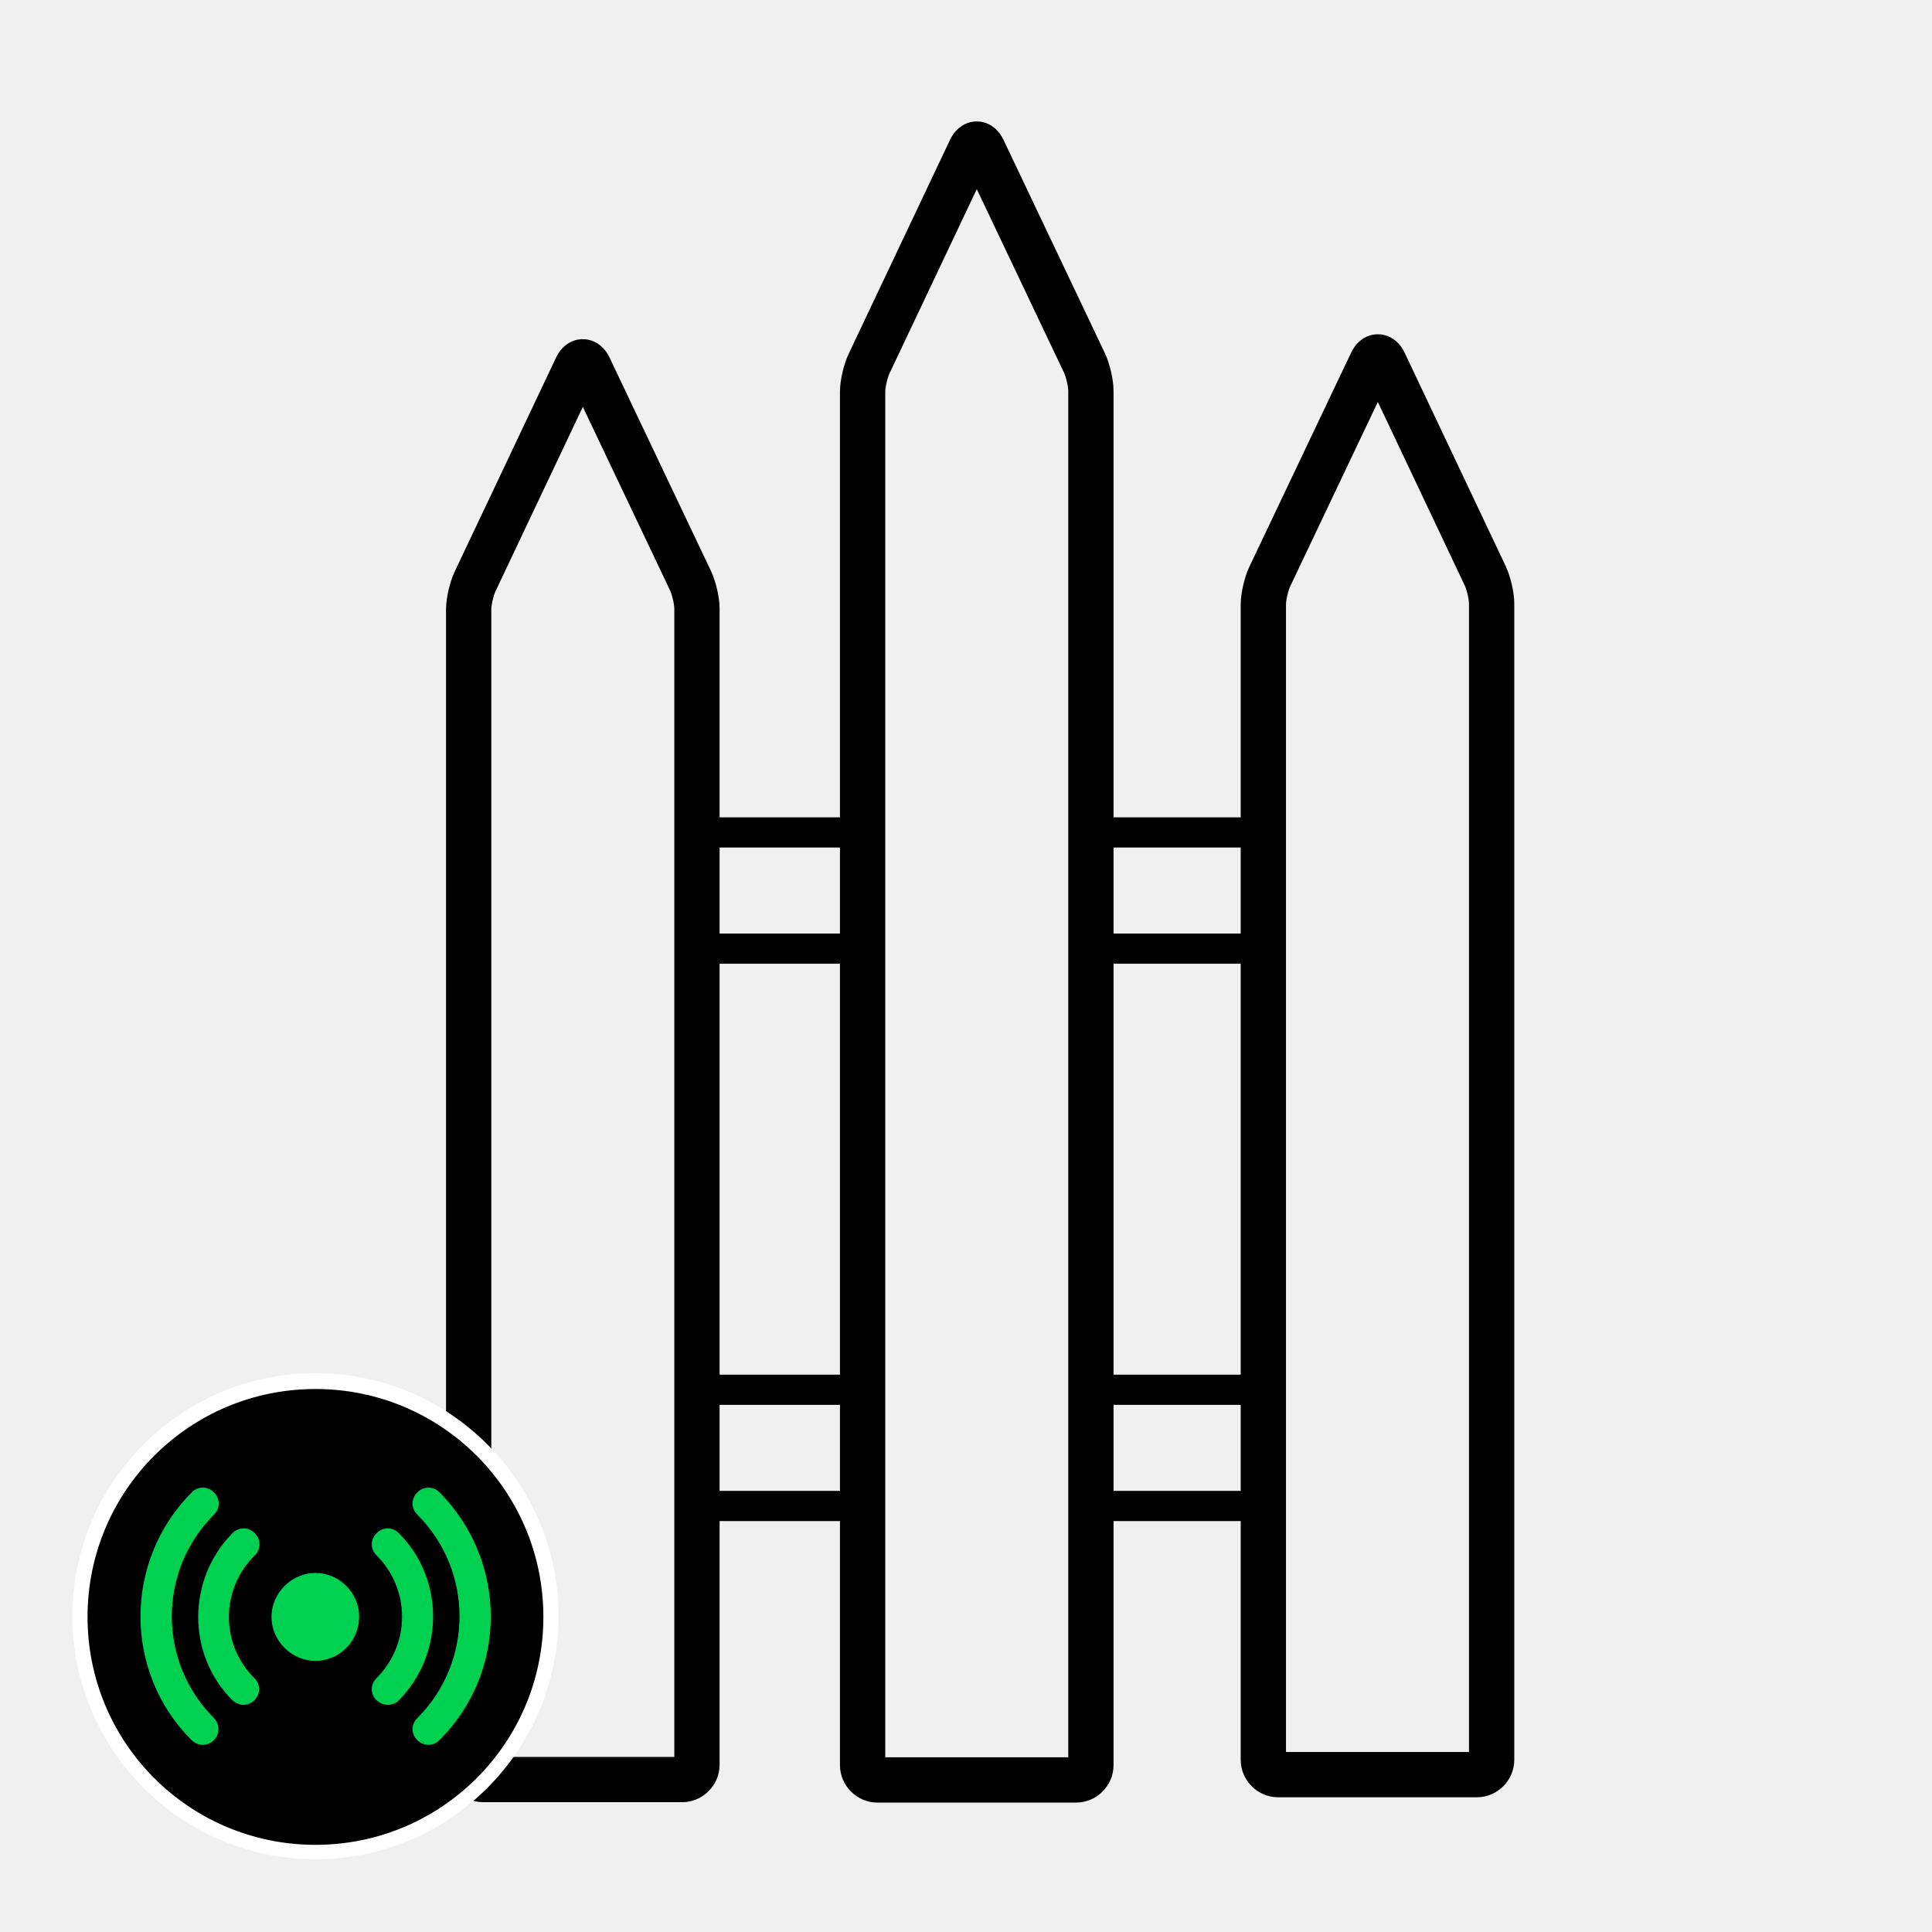
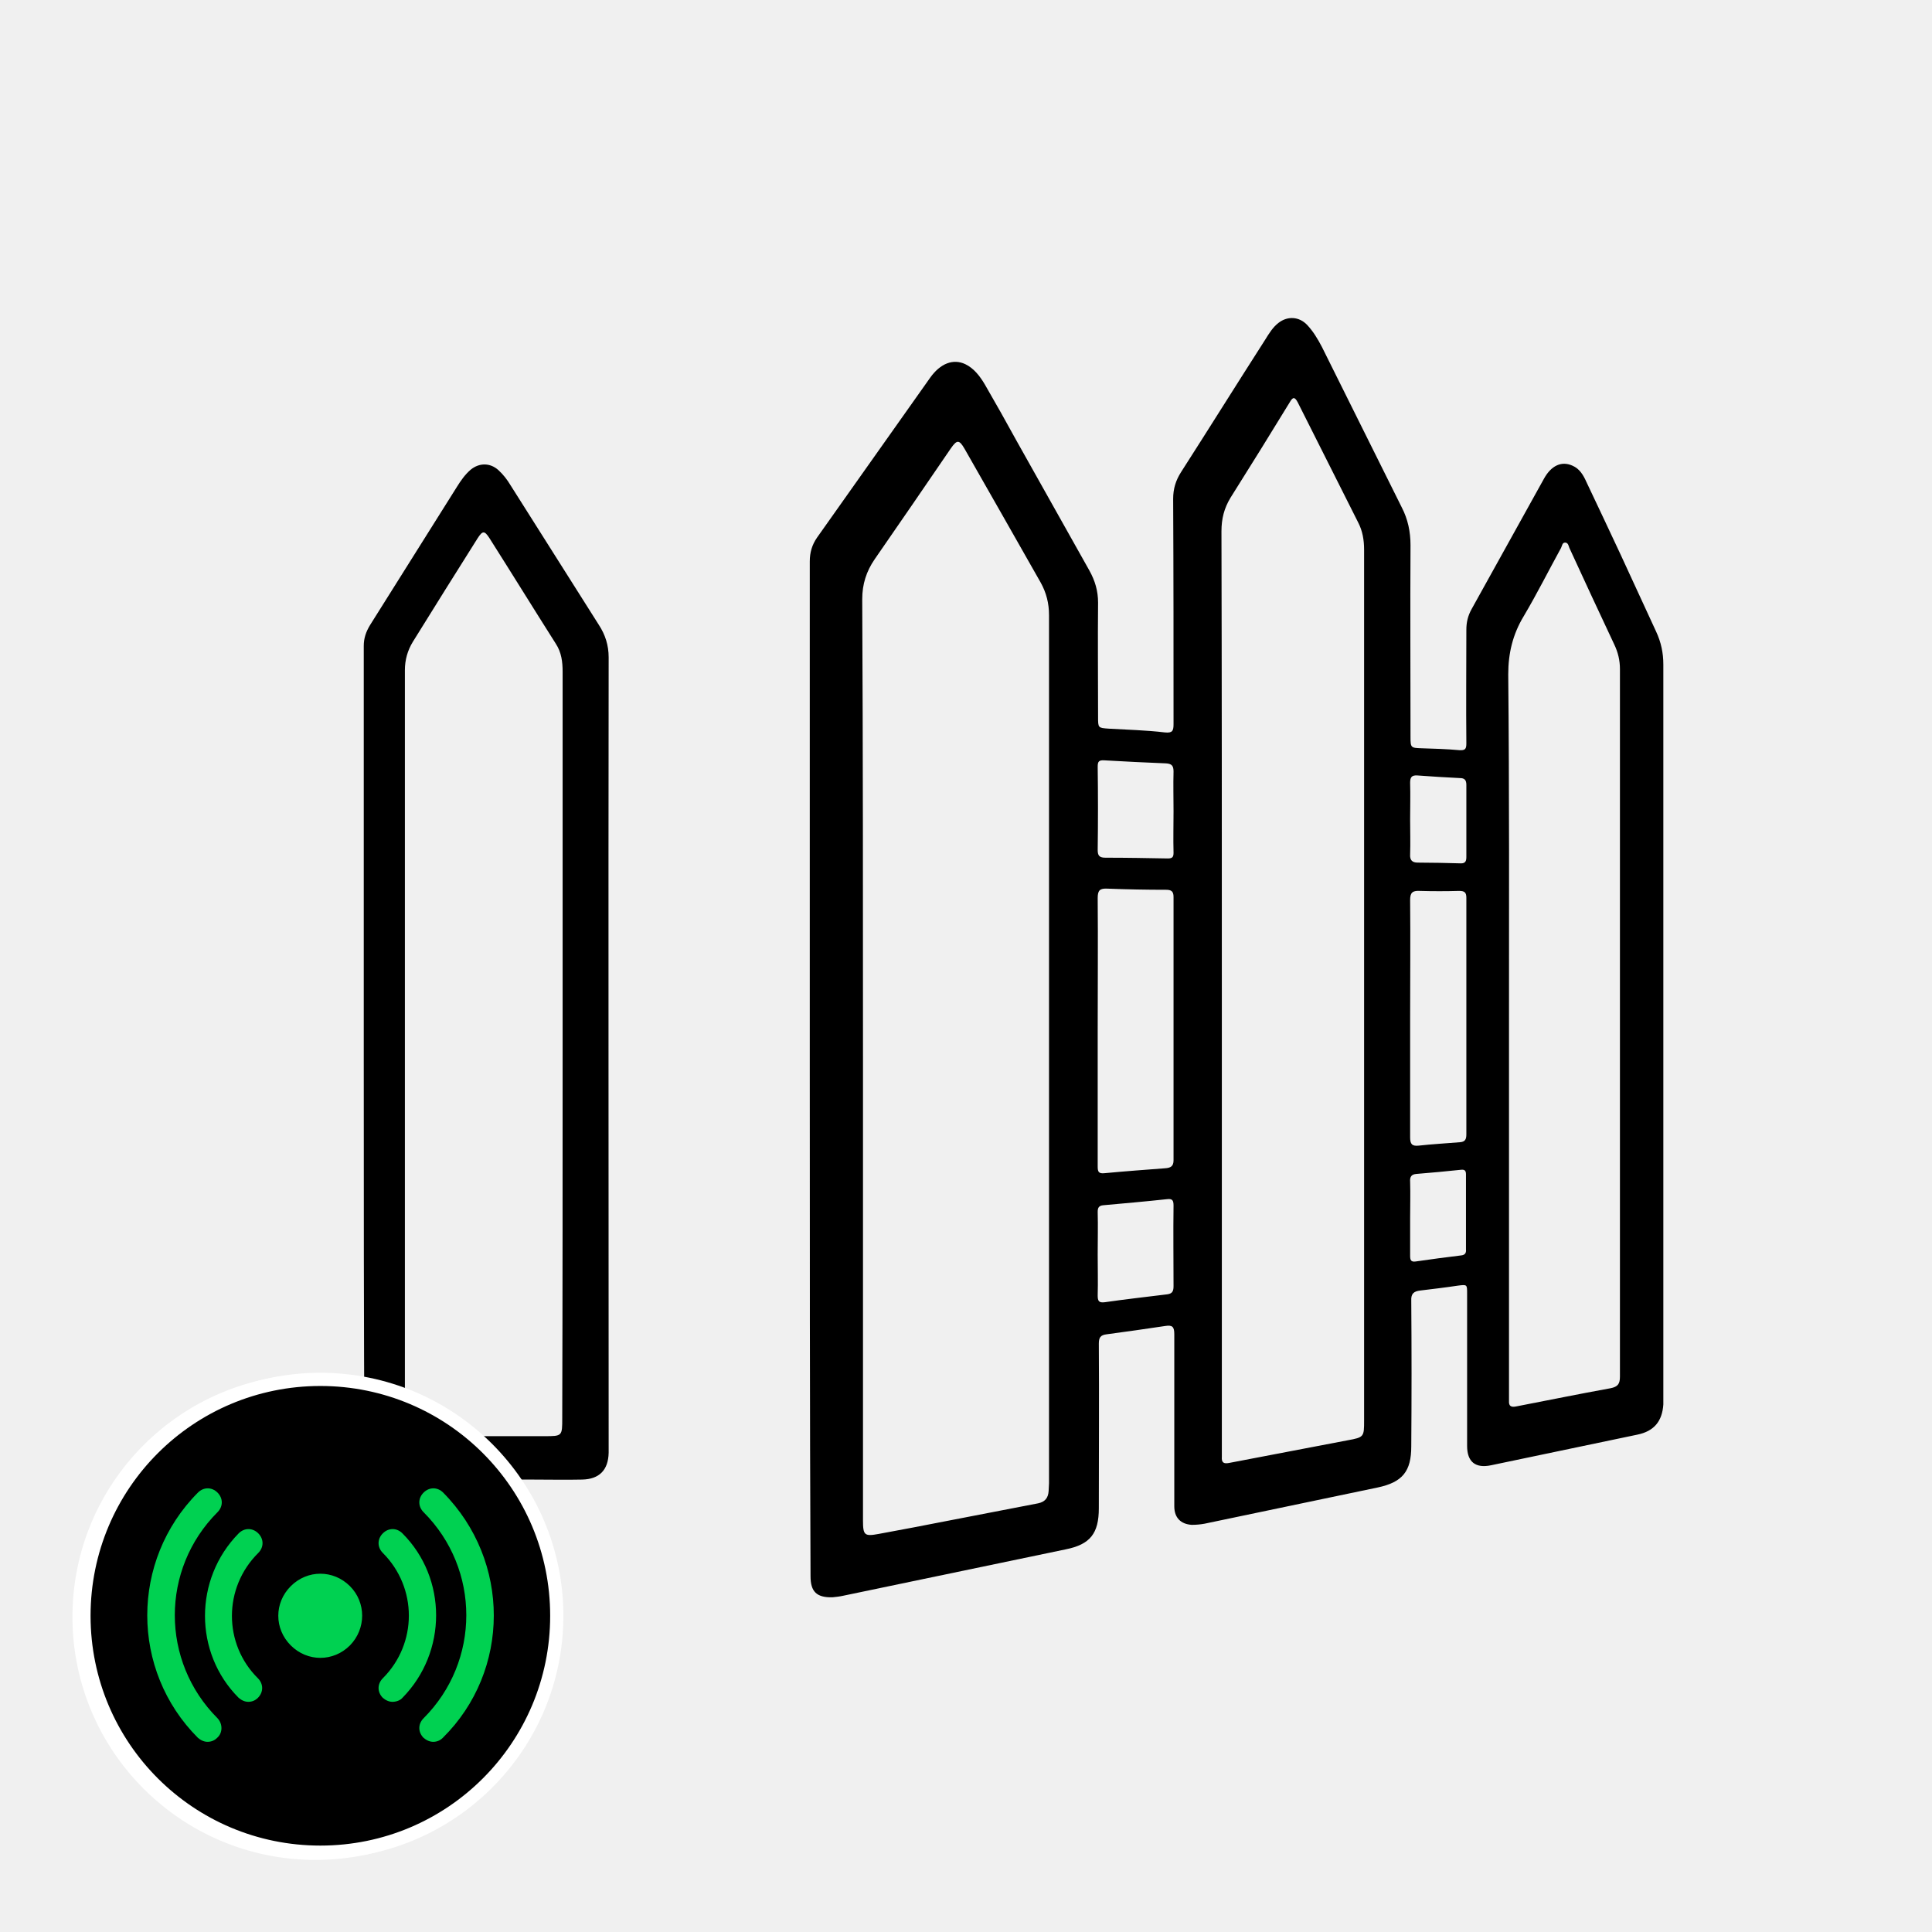
<svg xmlns="http://www.w3.org/2000/svg" version="1.1" id="Layer_1" x="0px" y="0px" viewBox="0 0 512 512" style="enable-background:new 0 0 512 512;" xml:space="preserve">
  <style type="text/css">
	.st0{fill:none;}
- 	.st1{fill:none;stroke:#000000;stroke-width:12;stroke-miterlimit:10;}
- 	.st2{fill:none;stroke:#000000;stroke-width:8;stroke-miterlimit:10;}
- 	.st3{fill:none;stroke:#FFFFFF;stroke-width:8;stroke-miterlimit:10;}
- 	.st4{fill:#00D151;}
+ 	.st1{fill:none;stroke:#FFFFFF;stroke-width:8;stroke-miterlimit:10;}
+ 	.st2{fill:#00D151;}
+ 	.st3{stroke:#000000;stroke-miterlimit:10;}
</style>
  <g id="XMLID_3_">
</g>
  <g id="XMLID_6_">
</g>
  <g id="XMLID_14_">
</g>
  <g id="XMLID_15_">
</g>
  <g id="XMLID_16_">
</g>
  <g id="XMLID_17_">
</g>
  <rect x="-695.8" y="44" class="st0" width="428" height="54.6" />
-   <g id="XMLID_43_">
-     <path class="st1" d="M230.3,96.4c-0.9,1.9-1.7,5.3-1.7,7.4v364c0,2.1,1.8,3.9,3.9,3.9h52.7c2.1,0,3.9-1.8,3.9-3.9V103.6   c0-2.1-0.8-5.5-1.7-7.4l-26.9-56.6c-0.9-1.9-2.4-1.9-3.3,0L230.3,96.4z" />
+   <circle class="st1" cx="83.6" cy="428.5" r="60.4" />
+   <g id="XMLID_28_">
+     <circle id="XMLID_21_" class="st2" cx="83.6" cy="428.4" r="48.5" />
+     <g id="XMLID_18_">
+       <path id="XMLID_20_" class="st3" d="M83.6,368.1c-33.4,0-60.4,27-60.4,60.4s27,60.4,60.4,60.4s60.4-27,60.4-60.4    S117,368.1,83.6,368.1z M56.6,461.2c-0.8,0.8-1.8,1.2-2.9,1.2s-2.1-0.5-2.9-1.2c-18.1-18.1-18.1-47.5,0-65.7    c1.7-1.7,4.2-1.7,5.9,0s1.7,4.2,0,5.9c-14.9,14.9-14.9,39,0,53.9C58.3,457,58.3,459.7,56.6,461.2z M67.4,444.7    c1.7,1.7,1.7,4.2,0,5.9c-0.8,0.8-1.8,1.2-2.9,1.2c-1.1,0-2.1-0.5-2.9-1.2c-12.1-12.1-12.1-32,0-44.3c1.7-1.7,4.2-1.7,5.9,0    c1.7,1.7,1.7,4.2,0,5.9C58.4,421.2,58.4,435.8,67.4,444.7z M91.8,436.7c-4.6,4.6-11.8,4.6-16.4,0s-4.6-11.8,0-16.4    s11.8-4.6,16.4,0C96.3,424.8,96.3,432.1,91.8,436.7z M102.7,451.8c-1.1,0-2.1-0.5-2.9-1.2c-1.7-1.7-1.7-4.2,0-5.9    c9-9,9-23.5,0-32.5c-1.7-1.7-1.7-4.2,0-5.9c1.7-1.7,4.2-1.7,5.9,0c12.1,12.1,12.1,32,0,44.3C105,451.4,103.8,451.8,102.7,451.8z     M116.4,461.2c-0.8,0.8-1.8,1.2-2.9,1.2s-2.1-0.5-2.9-1.2c-1.7-1.7-1.7-4.2,0-5.9c14.9-14.9,14.9-39,0-53.9    c-1.7-1.7-1.7-4.2,0-5.9c1.7-1.7,4.2-1.7,5.9,0C134.6,413.8,134.6,443.2,116.4,461.2z" />
+     </g>
  </g>
-   <g id="XMLID_13_">
-     <path class="st1" d="M125.9,154.1c-0.9,1.9-1.7,5.3-1.7,7.4v306.2c0,2.1,1.8,3.9,3.9,3.9h52.7c2.1,0,3.9-1.8,3.9-3.9V161.3   c0-2.1-0.8-5.5-1.7-7.4l-26.9-56.6c-0.9-1.9-2.4-1.9-3.3,0L125.9,154.1z" />
+   <g>
+     <g>
+       <path d="M214.6,283c0-44.7,0-89.4,0-134.2c0-2.4,0.6-4.4,1.9-6.3c10-14.1,20-28.3,30-42.4c2.7-3.8,6.1-5.1,9.3-3.6    c2.3,1.1,3.9,3.2,5.2,5.4c2.9,5,5.7,10,8.5,15.1c6.4,11.4,12.8,22.8,19.2,34.2c1.5,2.7,2.3,5.4,2.3,8.5c-0.1,10.1,0,20.2,0,30.3    c0,2.9,0,2.9,2.8,3.1c5,0.3,9.9,0.4,14.9,1c2,0.2,2.3-0.4,2.3-2.2c0-19.9,0-39.8-0.1-59.7c0-2.7,0.7-4.9,2.1-7.1    c7.5-11.7,14.8-23.4,22.3-35.1c1-1.6,2-3.3,3.6-4.5c2.4-1.8,5.4-1.6,7.5,0.6c1.6,1.7,2.8,3.7,3.9,5.8    c7.1,14.2,14.1,28.4,21.2,42.6c1.6,3.1,2.3,6.4,2.3,10c-0.1,16.9,0,33.8,0,50.8c0,2.9,0.1,2.9,3,3c3.3,0.1,6.6,0.2,9.9,0.5    c1.6,0.1,1.9-0.3,1.9-1.8c-0.1-10,0-20,0-30.1c0-2,0.4-3.7,1.4-5.5c6.4-11.5,12.8-23.1,19.2-34.6c1.9-3.4,4.6-4.7,7.5-3.4    c1.9,0.8,2.9,2.5,3.7,4.3c3,6.3,6,12.7,9,19.1c3.2,6.9,6.3,13.7,9.5,20.6c1.3,2.8,1.9,5.6,1.9,8.7c0,64.4,0,128.8,0,193.3    c0,0.9,0,1.9,0,2.8c-0.3,4.5-2.5,7.1-6.9,8c-12.9,2.7-25.8,5.4-38.7,8.1c-4.2,0.9-6.4-0.9-6.4-5.1c0-13.5,0-26.9,0-40.4    c0-2.4,0-2.4-2.4-2.1c-3.3,0.5-6.7,0.9-10,1.3c-1.7,0.2-2.5,0.8-2.4,2.7c0.1,12.9,0.1,25.7,0,38.6c0,6.6-2.3,9.5-8.9,10.9    c-15.3,3.2-30.6,6.4-45.9,9.6c-1.1,0.2-2.2,0.3-3.4,0.3c-2.9-0.2-4.6-1.9-4.6-4.9c0-15.2,0-30.4,0-45.6c0-2-0.5-2.5-2.4-2.2    c-5.2,0.8-10.4,1.5-15.5,2.2c-1.7,0.2-2.1,0.9-2.1,2.5c0.1,14.5,0,29.1,0,43.6c0,6.7-2.3,9.6-8.8,10.9c-19.7,4.1-39.3,8.2-59,12.3    c-0.9,0.2-1.8,0.3-2.8,0.4c-4.2,0.1-5.8-1.5-5.8-5.6C214.6,372.7,214.6,327.8,214.6,283z M228.7,280.1    C228.7,280.1,228.7,280.1,228.7,280.1c0,40.9,0,81.9,0,122.8c0,4,0.4,4.3,4.2,3.6c6.1-1.1,12.2-2.3,18.4-3.5    c7.9-1.5,15.9-3.1,23.8-4.6c1.9-0.4,2.7-1.5,2.8-3.3c0-0.7,0.1-1.3,0.1-2c0-76.7,0-153.4,0-230.1c0-3.1-0.7-5.9-2.2-8.6    c-6.7-11.8-13.4-23.6-20.2-35.5c-1.4-2.4-2-2.4-3.6-0.1c-6.7,9.8-13.4,19.6-20.2,29.4c-2.2,3.2-3.3,6.6-3.3,10.6    C228.7,199.3,228.7,239.7,228.7,280.1z M323.8,262.1C323.8,262.1,323.8,262.1,323.8,262.1c0,40.5,0,80.9,0,121.4    c0,0.9,0,1.7,0,2.6c-0.1,1.4,0.4,1.9,1.9,1.6c10.4-2,20.9-4,31.4-6c4.4-0.8,4.4-0.9,4.4-5.3c0-76.9,0-153.8,0-230.7    c0-2.6-0.4-5-1.6-7.3c-5.3-10.6-10.7-21.2-16-31.8c-0.8-1.5-1.3-1.4-2.1,0c-5.2,8.5-10.4,16.9-15.7,25.3c-1.7,2.8-2.4,5.6-2.4,8.9    C323.8,181.2,323.8,221.7,323.8,262.1z M399.9,271.7C399.9,271.7,399.9,271.7,399.9,271.7c0,32.5,0,65,0,97.5c0,0.7,0,1.3,0,2    c-0.1,1.5,0.6,1.8,2,1.5c8.3-1.6,16.6-3.3,24.9-4.8c2-0.4,2.5-1.2,2.5-3.1c0-62.5,0-125,0-187.5c0-2.3-0.5-4.4-1.5-6.5    c-4-8.5-8-17.1-11.9-25.6c-0.2-0.5-0.3-1.3-1-1.4c-0.9-0.1-0.9,0.8-1.2,1.4c-3.3,6-6.4,12.2-9.9,18.1c-2.9,4.8-4.1,9.8-4.1,15.4    C400,209.7,399.9,240.7,399.9,271.7z M290.9,273.3c0,11.9,0,23.9,0,35.8c0,1.4,0.2,2,1.9,1.8c5.3-0.5,10.7-0.9,16-1.3    c1.4-0.1,2.2-0.5,2.2-2.1c0-23.3,0-46.5,0-69.8c0-1.5-0.6-1.9-2-1.9c-5.2,0-10.3-0.1-15.5-0.3c-2-0.1-2.6,0.4-2.6,2.5    C291,249.7,290.9,261.5,290.9,273.3z M373.7,269.8c0,10.5,0,21.1,0,31.6c0,1.8,0.5,2.4,2.3,2.2c3.6-0.4,7.3-0.6,10.9-0.9    c1.4-0.1,1.7-0.8,1.7-2.1c0-20.9,0-41.8,0-62.7c0-1.4-0.5-1.8-1.9-1.8c-3.5,0.1-7,0.1-10.5,0c-1.9-0.1-2.5,0.5-2.5,2.4    C373.8,249,373.7,259.4,373.7,269.8z M290.9,332.4c0,3.6,0.1,7.3,0,10.9c0,1.5,0.3,2,1.9,1.8c5.5-0.8,11-1.4,16.6-2.1    c1.4-0.2,1.6-1,1.6-2.2c0-7.1-0.1-14.2,0-21.3c0-1.4-0.3-1.9-1.8-1.7c-5.6,0.6-11.2,1.1-16.8,1.6c-1.3,0.1-1.5,0.8-1.5,1.8    C291,324.9,290.9,328.6,290.9,332.4z M311,215c0-3.5-0.1-7,0-10.5c0-1.5-0.4-2.1-2-2.2c-5.4-0.2-10.9-0.5-16.3-0.8    c-1.5-0.1-1.8,0.3-1.8,1.7c0.1,7.4,0.1,14.7,0,22.1c0,1.6,0.6,2,2.1,2c5.5,0,11,0.1,16.5,0.2c1.2,0,1.5-0.4,1.5-1.5    C310.9,222.3,311,218.6,311,215z M373.7,217.1c0,3.1,0.1,6.2,0,9.3c-0.1,1.5,0.5,2.2,2,2.2c3.8,0,7.7,0.1,11.5,0.2    c1.2,0,1.4-0.7,1.4-1.7c0-6.4,0-12.7,0-19.1c0-1.3-0.5-1.8-1.7-1.8c-3.8-0.2-7.5-0.4-11.3-0.7c-1.6-0.1-1.9,0.6-1.9,2    C373.8,210.7,373.7,213.9,373.7,217.1z M373.7,322.9c0,3.3,0,6.6,0,9.9c0,1.1,0.2,1.7,1.5,1.5c4-0.6,8-1.1,12-1.6    c1-0.1,1.4-0.6,1.3-1.6c0-6.6,0-13.2,0-19.9c0-1-0.4-1.3-1.3-1.2c-3.9,0.4-7.9,0.8-11.8,1.1c-1.4,0.1-1.8,0.8-1.7,2.1    C373.8,316.5,373.7,319.7,373.7,322.9z" />
+       <path d="M96.4,278.7c0-35.8,0-71.6,0-107.5c0-2.1,0.6-3.8,1.7-5.6c7.7-12.2,15.3-24.4,23-36.6c1-1.6,2.1-3.2,3.6-4.5    c2.3-1.9,5.2-1.9,7.4,0.1c1.3,1.2,2.3,2.5,3.2,4c7.8,12.3,15.6,24.7,23.4,37c1.7,2.6,2.6,5.4,2.6,8.6c-0.1,69.7,0,139.3,0,209    c0,0.6,0,1.2,0,1.8c-0.1,4.6-2.5,7-7,7.1c-4.4,0.1-8.9,0-13.3,0c-12.1,0-24.3,0-36.4,0c-1.1,0-2.1,0-3.2-0.1    c-3.4-0.4-4.8-2-4.8-5.4C96.4,350.7,96.4,314.7,96.4,278.7z M149.1,276.9c0-13.9,0-27.7,0-41.6c0-19.1,0-38.2,0-57.3    c0-2.6-0.3-5.1-1.8-7.4c-5.9-9.3-11.7-18.7-17.6-28c-1.3-2-1.8-2-3.1,0c-5.8,9.2-11.5,18.3-17.2,27.5c-1.4,2.3-2.1,4.8-2.1,7.5    c0,66.4,0,132.8,0,199.2c0,3.4,0.4,3.8,3.8,3.8c11.1,0,22.2,0,33.2,0c4.7,0,4.7,0,4.7-4.8C149.1,342.8,149.1,309.9,149.1,276.9z" />
+     </g>
  </g>
+   <circle class="st1" cx="84.9" cy="428.2" r="60.4" />
  <g id="XMLID_1_">
-     <path class="st1" d="M336.5,152.8c-0.9,1.9-1.7,5.3-1.7,7.4v306.2c0,2.1,1.8,3.9,3.9,3.9h52.7c2.1,0,3.9-1.8,3.9-3.9V160   c0-2.1-0.8-5.5-1.7-7.4L366.8,96c-0.9-1.9-2.4-1.9-3.3,0L336.5,152.8z" />
-   </g>
-   <line class="st2" x1="184.8" y1="220.6" x2="228.6" y2="220.6" />
-   <line class="st2" x1="184.8" y1="251.4" x2="228.6" y2="251.4" />
-   <line class="st2" x1="290.1" y1="220.6" x2="333.9" y2="220.6" />
-   <line class="st2" x1="290.1" y1="251.4" x2="333.9" y2="251.4" />
-   <line class="st2" x1="184.4" y1="368.3" x2="228.2" y2="368.3" />
-   <line class="st2" x1="184.4" y1="399.1" x2="228.2" y2="399.1" />
-   <line class="st2" x1="289.6" y1="368.3" x2="333.5" y2="368.3" />
-   <line class="st2" x1="289.6" y1="399.1" x2="333.5" y2="399.1" />
-   <circle class="st3" cx="83.6" cy="428.3" r="60.4" />
-   <g id="XMLID_28_">
-     <circle id="XMLID_21_" class="st4" cx="83.6" cy="428.4" r="48.5" />
-     <g id="XMLID_18_">
-       <path id="XMLID_20_" d="M83.6,368.1c-33.4,0-60.4,27-60.4,60.4s27,60.4,60.4,60.4s60.4-27,60.4-60.4S117,368.1,83.6,368.1z     M56.6,461.2c-0.8,0.8-1.8,1.2-2.9,1.2s-2.1-0.5-2.9-1.2c-18.1-18.1-18.1-47.5,0-65.7c1.7-1.7,4.2-1.7,5.9,0s1.7,4.2,0,5.9    c-14.9,14.9-14.9,39,0,53.9C58.3,457,58.3,459.7,56.6,461.2z M67.4,444.7c1.7,1.7,1.7,4.2,0,5.9c-0.8,0.8-1.8,1.2-2.9,1.2    c-1.1,0-2.1-0.5-2.9-1.2c-12.1-12.1-12.1-32,0-44.3c1.7-1.7,4.2-1.7,5.9,0s1.7,4.2,0,5.9C58.4,421.2,58.4,435.8,67.4,444.7z     M91.8,436.7c-4.6,4.6-11.8,4.6-16.4,0s-4.6-11.8,0-16.4s11.8-4.6,16.4,0C96.3,424.8,96.3,432.1,91.8,436.7z M102.7,451.8    c-1.1,0-2.1-0.5-2.9-1.2c-1.7-1.7-1.7-4.2,0-5.9c9-9,9-23.5,0-32.5c-1.7-1.7-1.7-4.2,0-5.9c1.7-1.7,4.2-1.7,5.9,0    c12.1,12.1,12.1,32,0,44.3C105,451.4,103.8,451.8,102.7,451.8z M116.4,461.2c-0.8,0.8-1.8,1.2-2.9,1.2s-2.1-0.5-2.9-1.2    c-1.7-1.7-1.7-4.2,0-5.9c14.9-14.9,14.9-39,0-53.9c-1.7-1.7-1.7-4.2,0-5.9c1.7-1.7,4.2-1.7,5.9,0    C134.6,413.8,134.6,443.2,116.4,461.2z" />
+     <circle id="XMLID_5_" class="st2" cx="84.9" cy="428.1" r="48.5" />
+     <g id="XMLID_2_">
+       <path id="XMLID_4_" class="st3" d="M84.9,367.8c-33.4,0-60.4,27-60.4,60.4s27,60.4,60.4,60.4s60.4-27,60.4-60.4    S118.3,367.8,84.9,367.8z M57.9,460.9c-0.8,0.8-1.8,1.2-2.9,1.2s-2.1-0.5-2.9-1.2c-18.1-18.1-18.1-47.5,0-65.7    c1.7-1.7,4.2-1.7,5.9,0s1.7,4.2,0,5.9c-14.9,14.9-14.9,39,0,53.9C59.6,456.7,59.6,459.4,57.9,460.9z M68.7,444.4    c1.7,1.7,1.7,4.2,0,5.9c-0.8,0.8-1.8,1.2-2.9,1.2s-2.1-0.5-2.9-1.2c-12.1-12.1-12.1-32,0-44.3c1.7-1.7,4.2-1.7,5.9,0    c1.7,1.7,1.7,4.2,0,5.9C59.7,420.9,59.7,435.5,68.7,444.4z M93.1,436.4c-4.6,4.6-11.8,4.6-16.4,0s-4.6-11.8,0-16.4    s11.8-4.6,16.4,0C97.6,424.5,97.6,431.8,93.1,436.4z M104,451.5c-1.1,0-2.1-0.5-2.9-1.2c-1.7-1.7-1.7-4.2,0-5.9c9-9,9-23.5,0-32.5    c-1.7-1.7-1.7-4.2,0-5.9c1.7-1.7,4.2-1.7,5.9,0c12.1,12.1,12.1,32,0,44.3C106.3,451.1,105.1,451.5,104,451.5z M117.7,460.9    c-0.8,0.8-1.8,1.2-2.9,1.2s-2.1-0.5-2.9-1.2c-1.7-1.7-1.7-4.2,0-5.9c14.9-14.9,14.9-39,0-53.9c-1.7-1.7-1.7-4.2,0-5.9    c1.7-1.7,4.2-1.7,5.9,0C135.9,413.5,135.9,442.9,117.7,460.9z" />
    </g>
  </g>
</svg>
